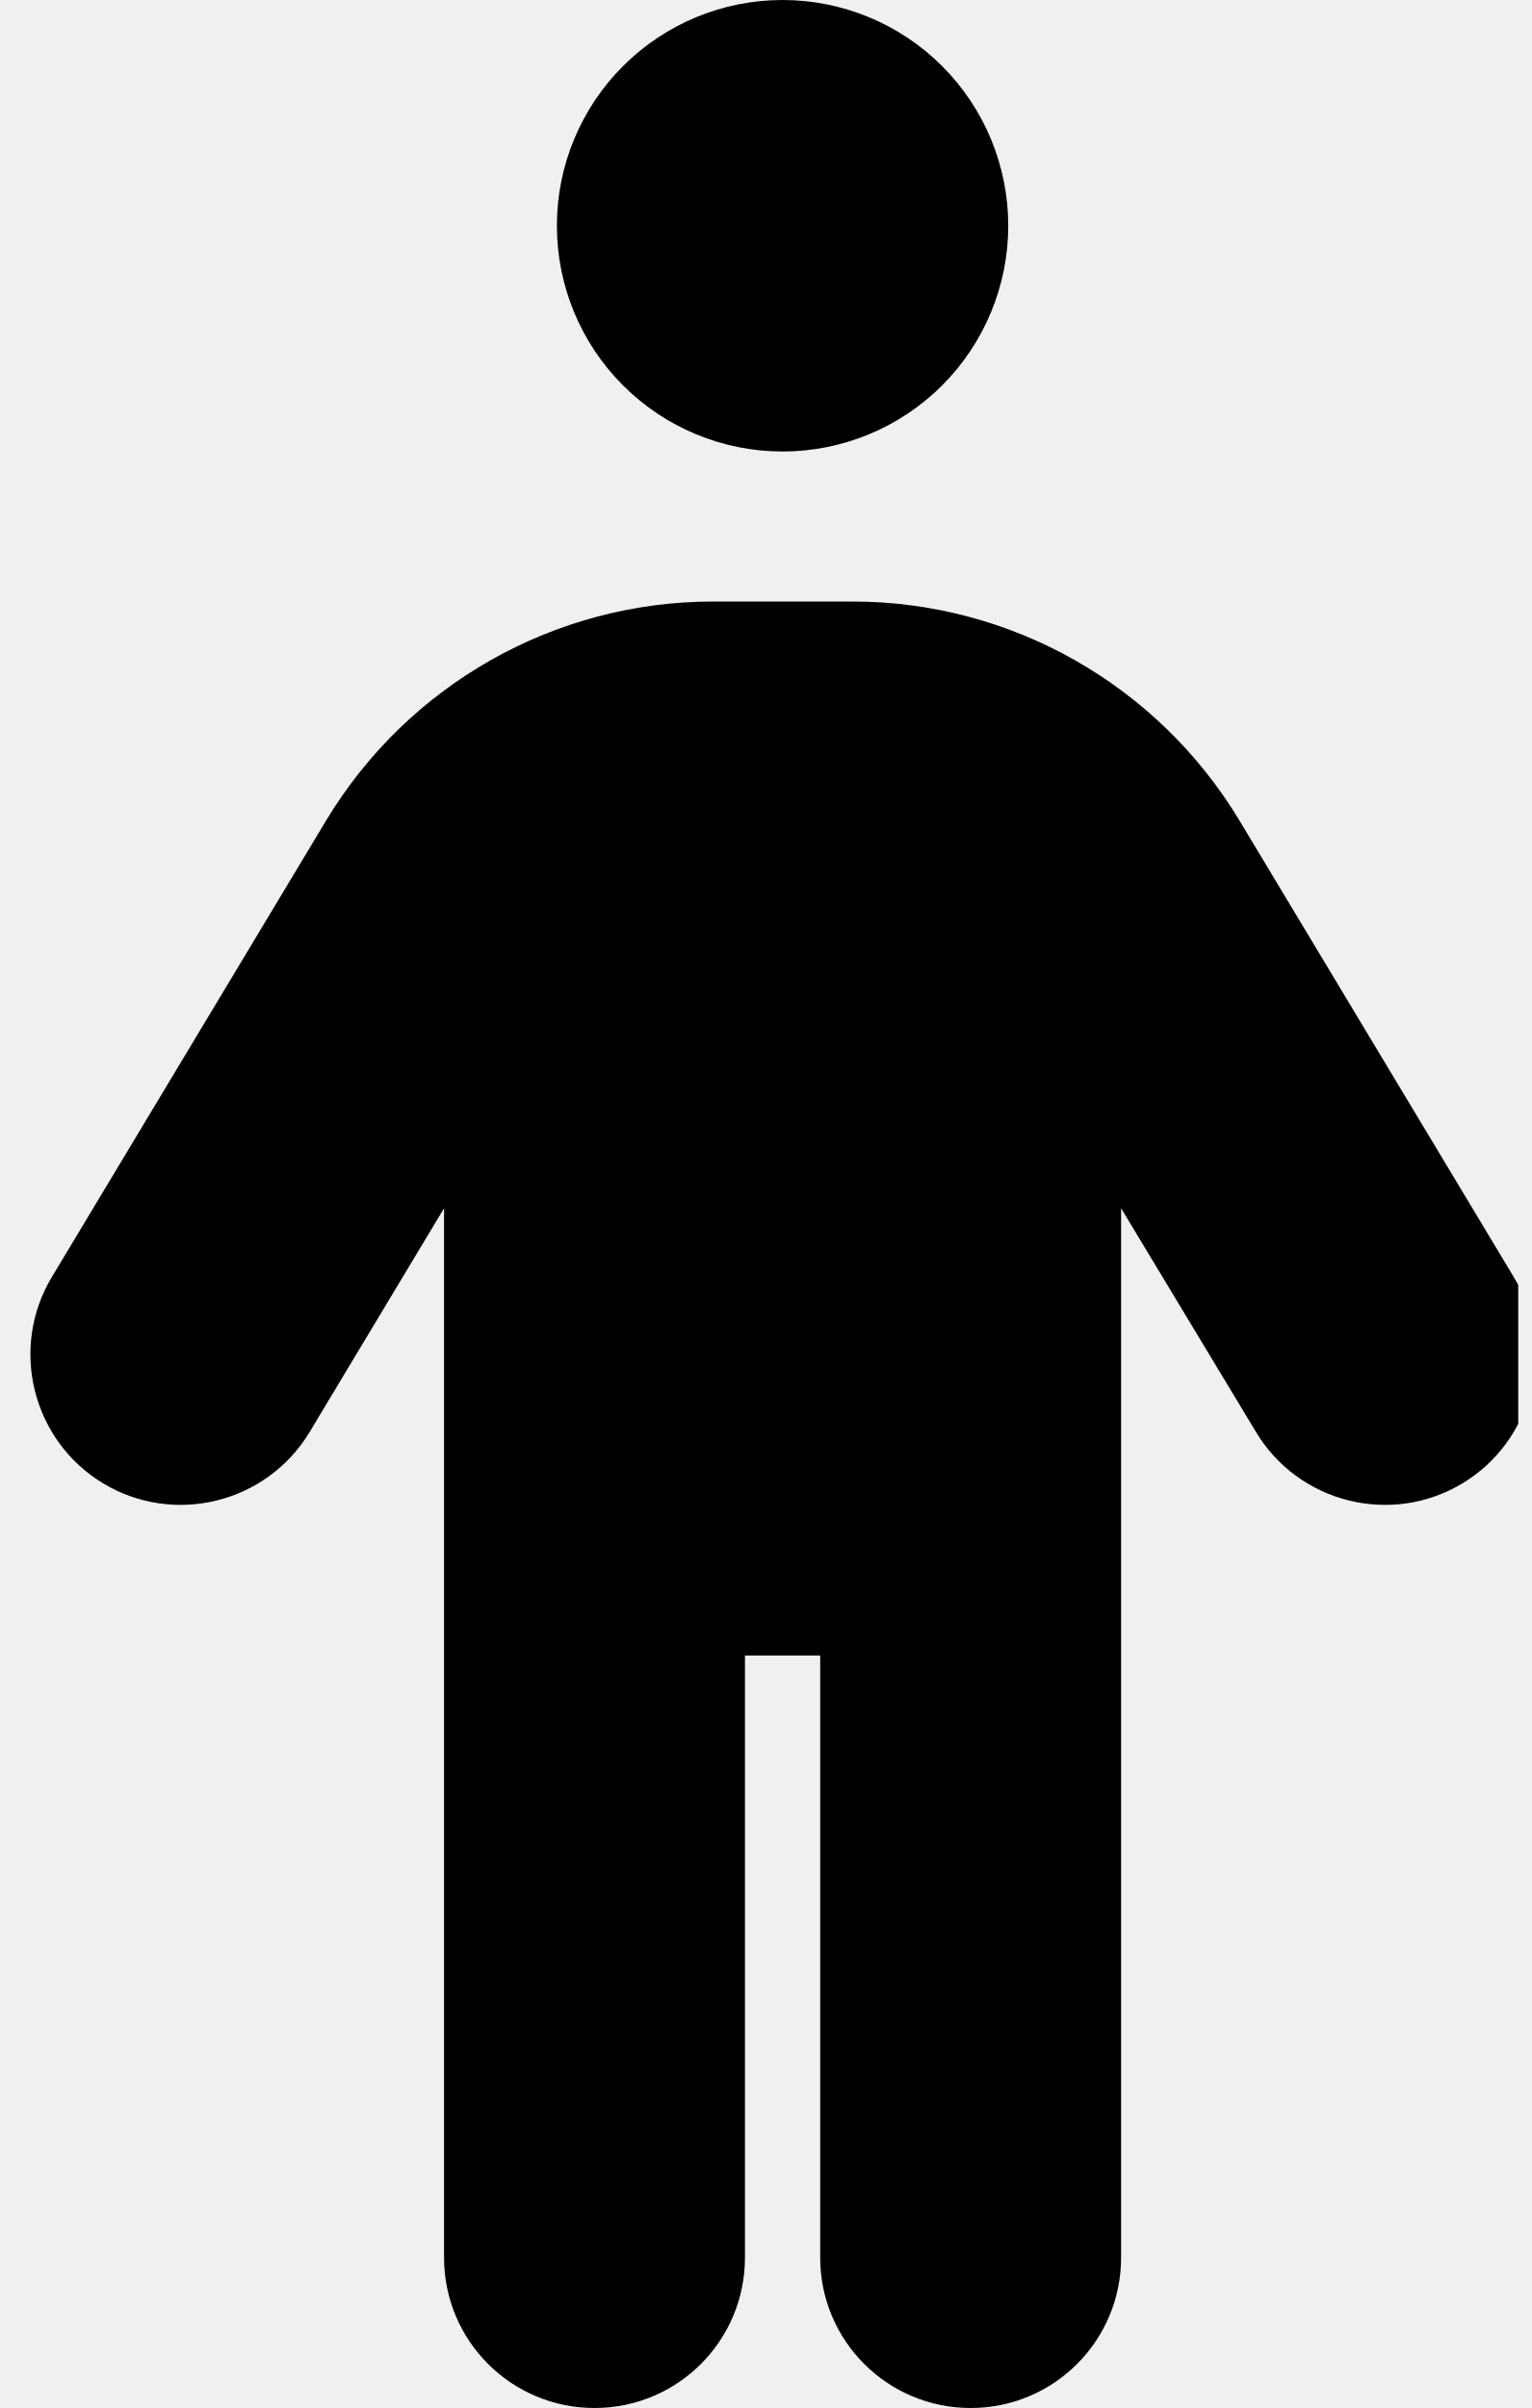
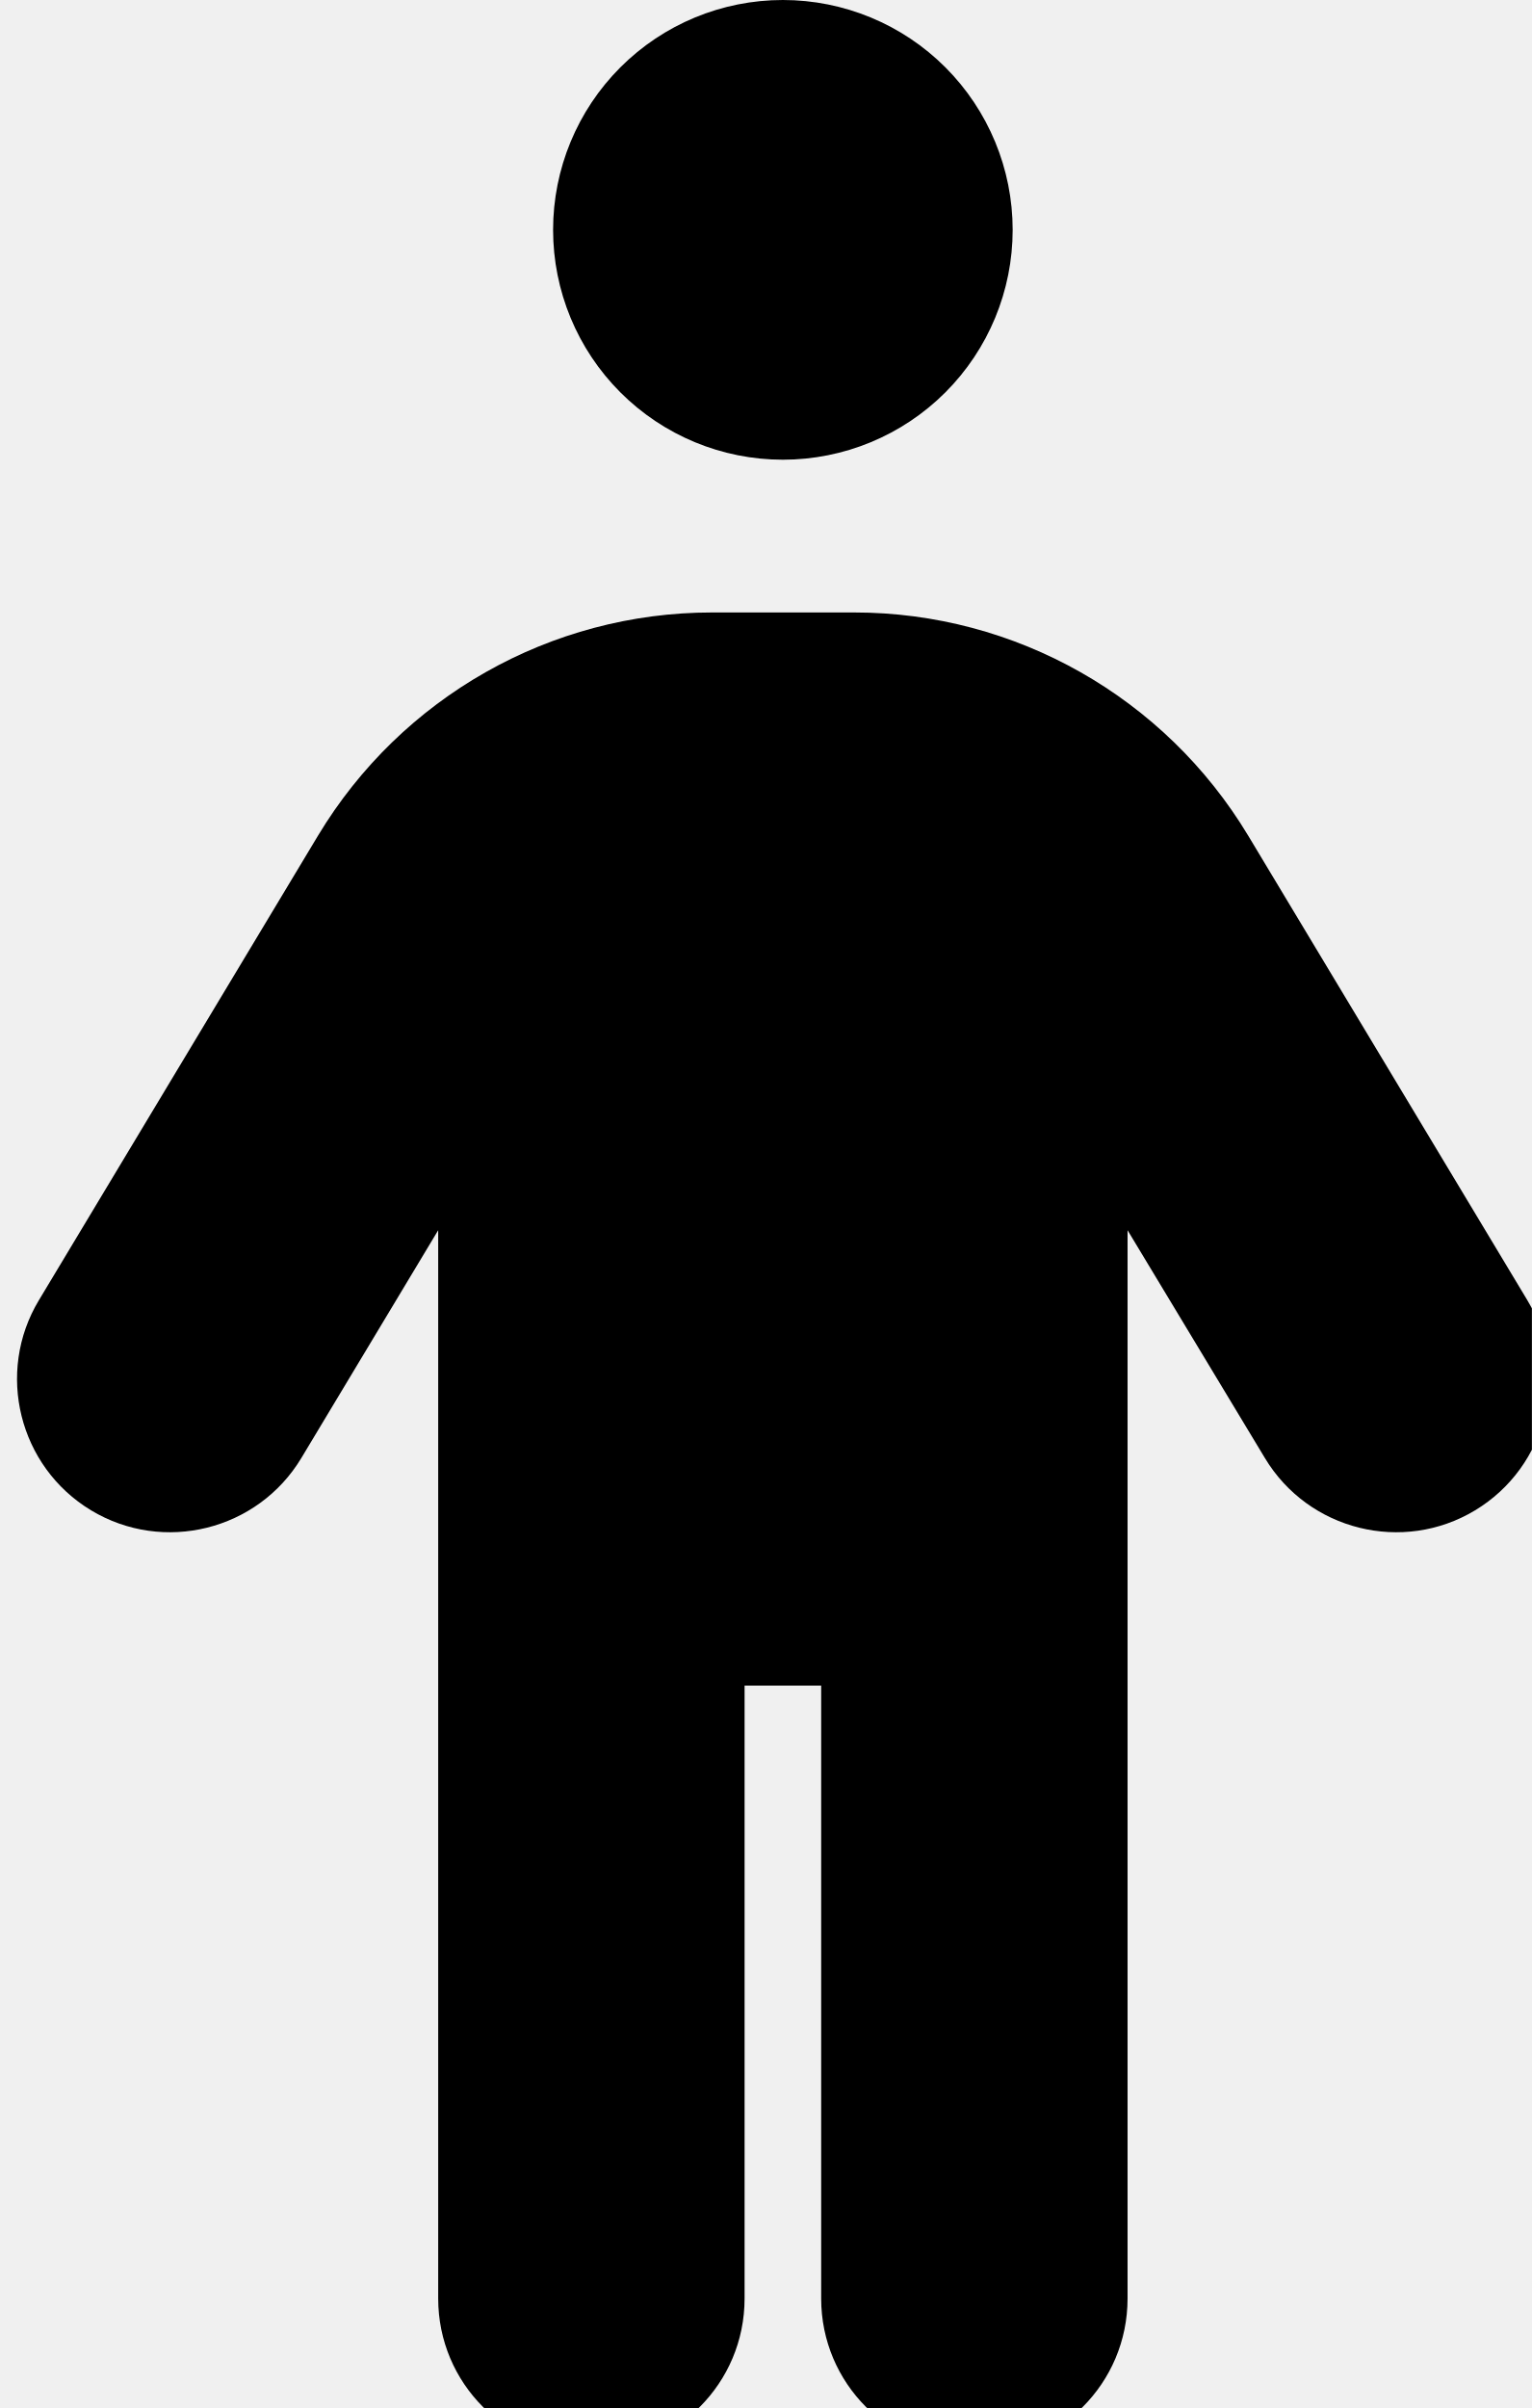
- <svg xmlns="http://www.w3.org/2000/svg" width="35" height="55" viewBox="0 0 45 72" fill="none">
+ <svg xmlns="http://www.w3.org/2000/svg" width="35" height="55" viewBox="0 0 45 72" fill="none" preserveAspectRatio="xMidYMin slice">
  <g clip-path="url(#clip0_568_8256)">
    <path d="M16.247 6.75C16.247 4.96 16.958 3.243 18.224 1.977C19.49 0.711 21.206 0 22.997 0C24.787 0 26.504 0.711 27.77 1.977C29.035 3.243 29.747 4.96 29.747 6.75C29.747 8.54 29.035 10.257 27.77 11.523C26.504 12.789 24.787 13.5 22.997 13.5C21.206 13.5 19.49 12.789 18.224 11.523C16.958 10.257 16.247 8.54 16.247 6.75ZM21.872 49.5V67.5C21.872 69.989 19.861 72 17.372 72C14.883 72 12.872 69.989 12.872 67.5V36.127L8.85 42.82C7.57 44.944 4.8 45.633 2.676 44.353C0.553 43.073 -0.136 40.303 1.144 38.18L9.342 24.539C11.789 20.475 16.176 17.986 20.915 17.986H25.092C29.831 17.986 34.218 20.475 36.665 24.539L44.864 38.18C46.144 40.303 45.455 43.073 43.331 44.353C41.208 45.633 38.437 44.944 37.158 42.82L33.122 36.127V67.5C33.122 69.989 31.111 72 28.622 72C26.133 72 24.122 69.989 24.122 67.5V49.5H21.872Z" fill="black" />
  </g>
  <defs>
    <clipPath id="clip0_568_8256">
      <rect width="45" height="72" fill="white" />
    </clipPath>
  </defs>
</svg>
